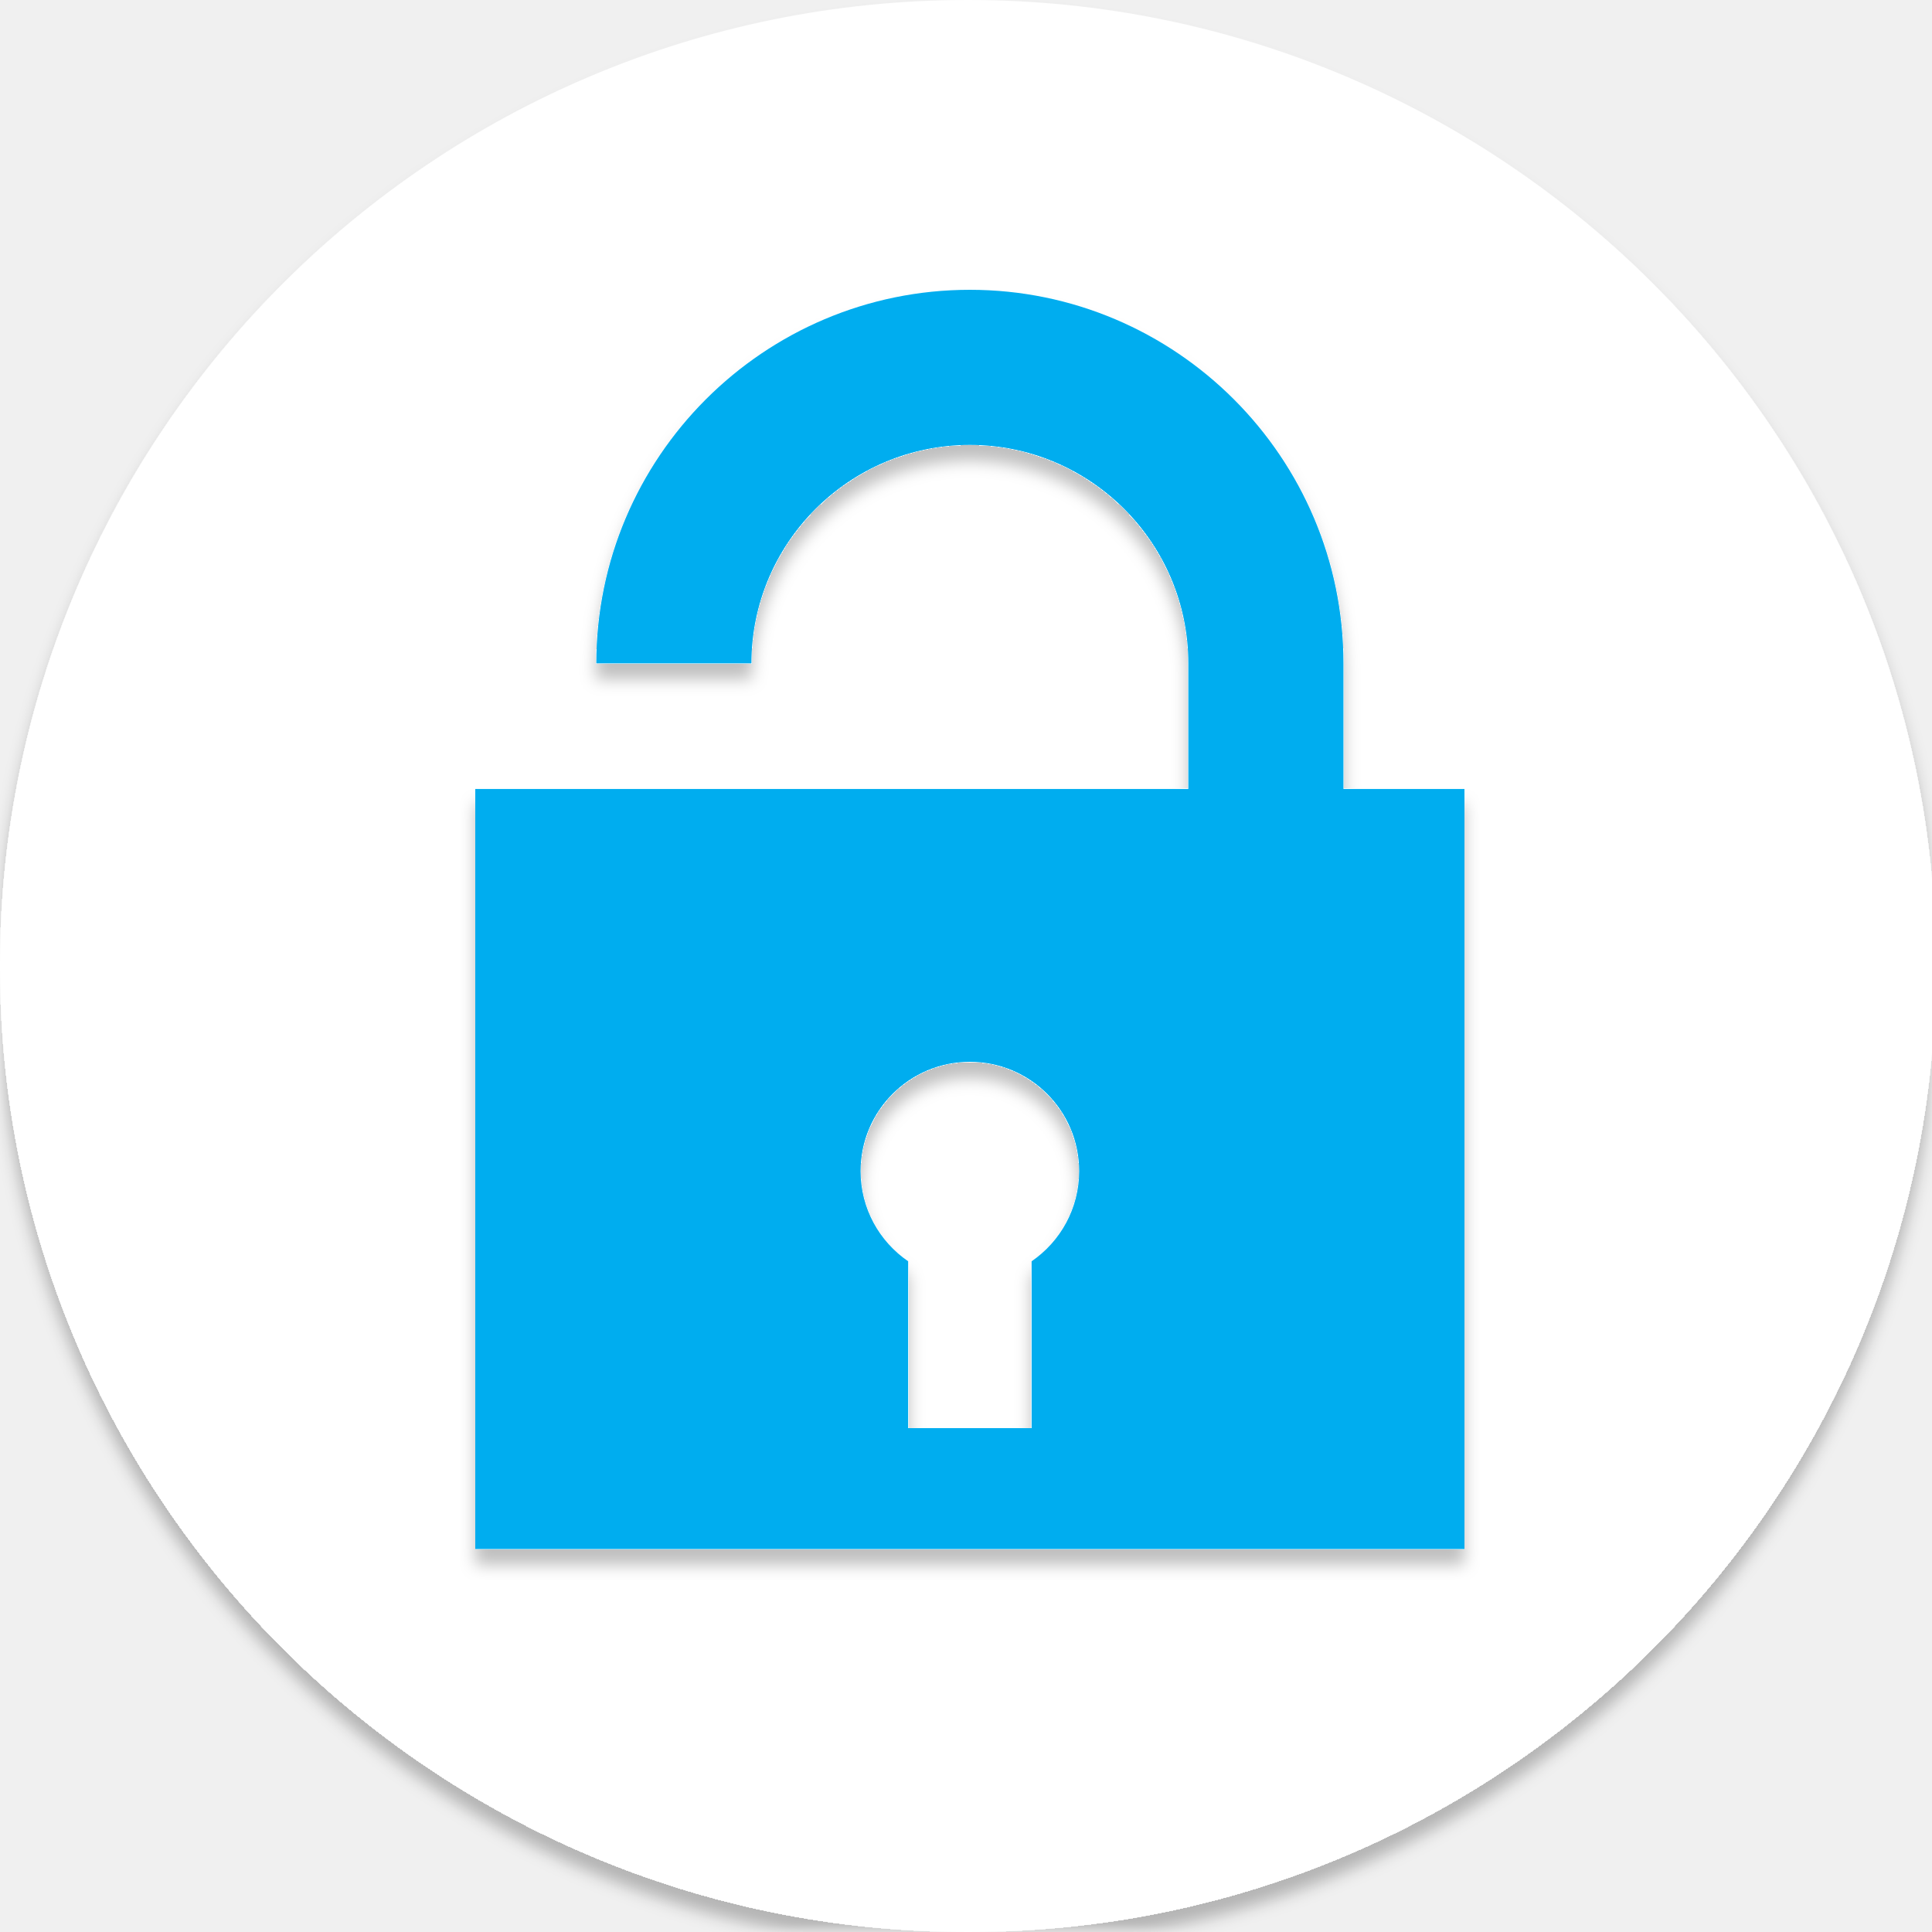
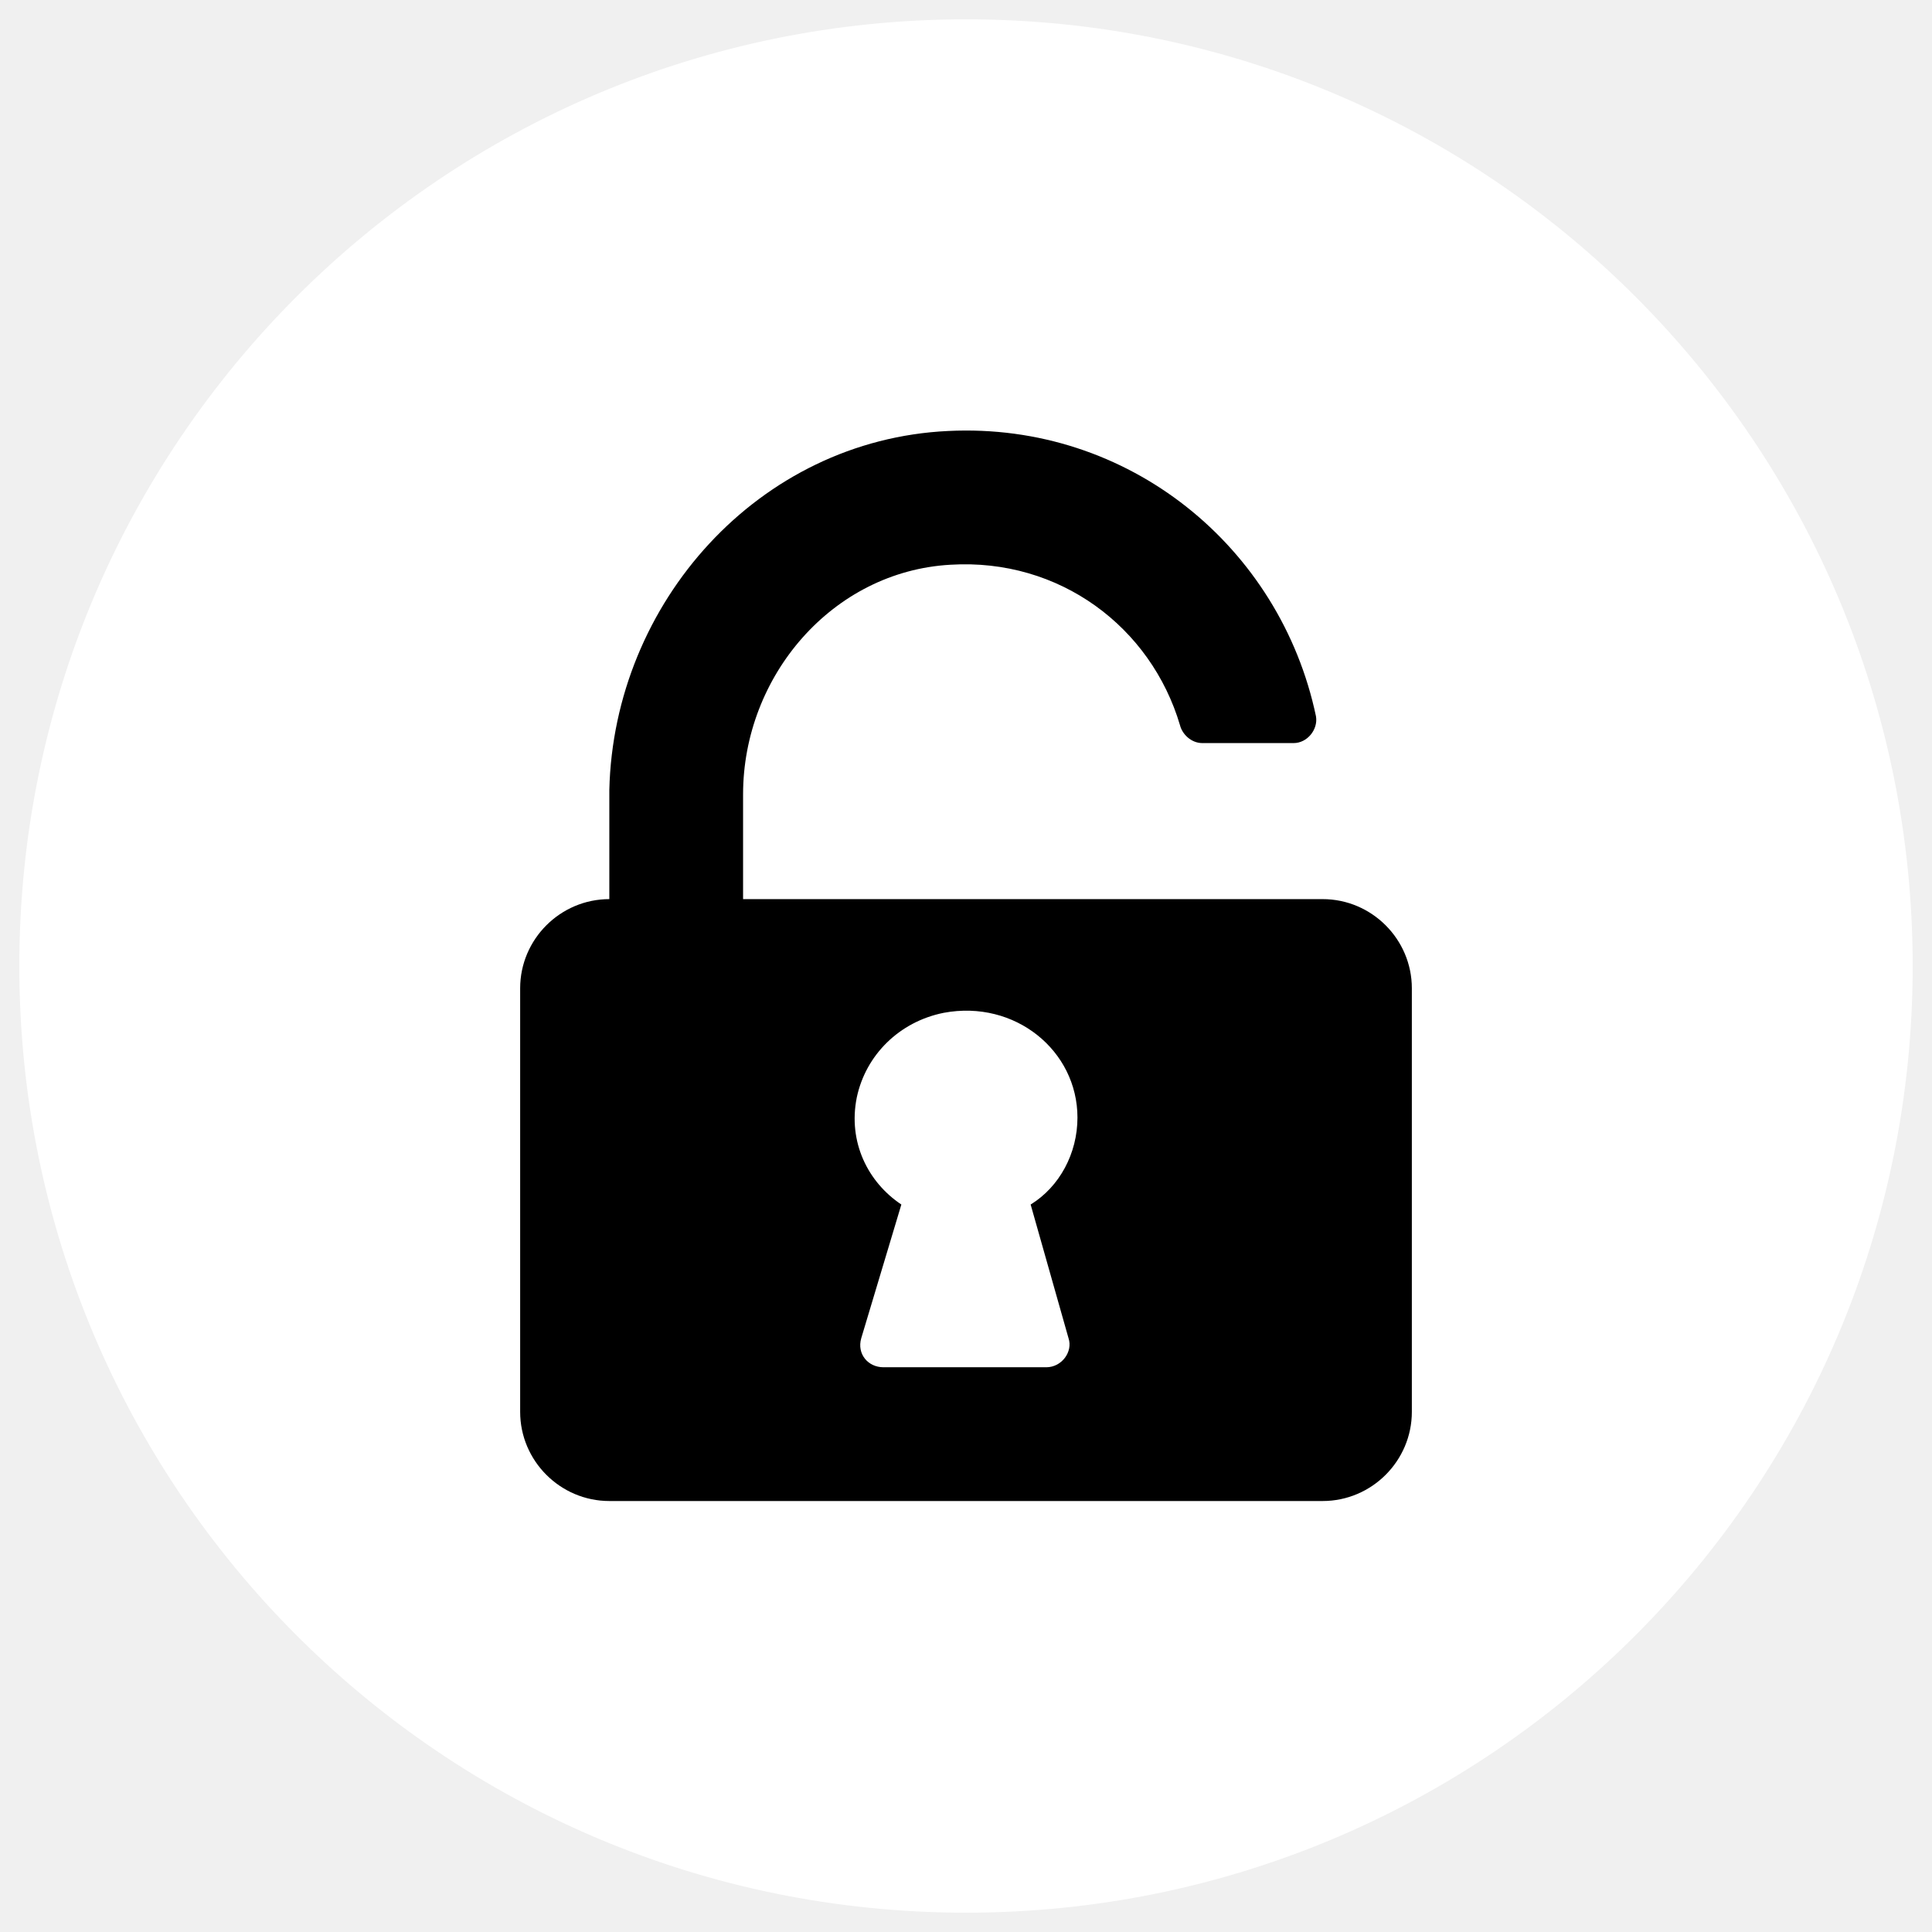
- <svg xmlns="http://www.w3.org/2000/svg" width="500" height="500" viewBox="0 0 500 500" fill="none">
-   <g clip-path="url(#clip0_1_66)">
-     <g filter="url(#filter0_d_1_66)">
-       <ellipse cx="250.5" cy="250" rx="250.5" ry="250" fill="white" />
+ <svg xmlns="http://www.w3.org/2000/svg" id="main-svg" width="200px" height="200px" viewBox="0 0 200 200" style="background-color: white; border-radius: 50%;">
+   <circle cx="100" cy="100" r="98" fill="white" />
+   <svg fill="var(-oxd-primary-one-color, #000000)" width="120px" height="120px" viewBox="0 0 52 52" enable-background="new 0 0 52 52" xml:space="preserve" x="40" y="40">
+     <g>
+       <path id="middle-icon" d="M10,18.1v0.4C10,18.4,10,18.3,10,18.1C10,18.1,10,18.1,10,18.1z" />
+       <path d="M42,23H16v-4.7c0-5.3,4-10,9.3-10.3c4.9-0.3,9,2.8,10.3,7.2c0.1,0.4,0.5,0.8,1,0.8h4.1c0.6,0,1.1-0.6,1-1.2         C40.1,7.2,33.3,1.6,25.2,2c-8.5,0.4-15,7.7-15.2,16.1c0,0.1,0,0.2,0,0.3V23c-2.2,0-4,1.8-4,4v19c0,2.2,1.8,4,4,4h32         c2.2,0,4-1.8,4-4V27C46,24.8,44.2,23,42,23z M30.6,42.7c0.2,0.6-0.3,1.3-1,1.3h-7.3c-0.7,0-1.2-0.6-1-1.3l1.8-6         c-1.5-1-2.4-2.8-2-4.8c0.4-1.9,1.9-3.4,3.9-3.8c3.2-0.6,6,1.7,6,4.7c0,1.6-0.8,3.1-2.1,3.9L30.6,42.7z" />
    </g>
-     <g filter="url(#filter1_d_1_66)">
-       <path d="M347.684 204.183V171.685C347.684 118.372 304.312 75 251.002 75C197.692 75 154.323 118.372 154.323 171.685H194.468C194.468 140.51 219.827 115.148 251.002 115.148C282.173 115.148 307.536 140.51 307.536 171.685V204.183H123V400.891H379V204.183H347.684ZM266.978 326.418V369.603H235.029V326.418C227.598 321.324 222.719 312.779 222.719 303.085C222.719 287.465 235.382 274.802 251.002 274.802C266.621 274.802 279.285 287.465 279.285 303.085C279.285 312.779 274.406 321.324 266.978 326.418Z" fill="#00ADEF" />
-     </g>
-   </g>
-   <defs>
-     <filter id="filter0_d_1_66" x="-4" y="0" width="509" height="508" filterUnits="userSpaceOnUse" color-interpolation-filters="sRGB">
-       <feFlood flood-opacity="0" result="BackgroundImageFix" />
-       <feColorMatrix in="SourceAlpha" type="matrix" values="0 0 0 0 0 0 0 0 0 0 0 0 0 0 0 0 0 0 127 0" result="hardAlpha" />
-       <feOffset dy="4" />
-       <feGaussianBlur stdDeviation="2" />
-       <feComposite in2="hardAlpha" operator="out" />
-       <feColorMatrix type="matrix" values="0 0 0 0 0 0 0 0 0 0 0 0 0 0 0 0 0 0 0.25 0" />
-       <feBlend mode="normal" in2="BackgroundImageFix" result="effect1_dropShadow_1_66" />
-       <feBlend mode="normal" in="SourceGraphic" in2="effect1_dropShadow_1_66" result="shape" />
-     </filter>
-     <filter id="filter1_d_1_66" x="119" y="75" width="264" height="333.891" filterUnits="userSpaceOnUse" color-interpolation-filters="sRGB">
-       <feFlood flood-opacity="0" result="BackgroundImageFix" />
-       <feColorMatrix in="SourceAlpha" type="matrix" values="0 0 0 0 0 0 0 0 0 0 0 0 0 0 0 0 0 0 127 0" result="hardAlpha" />
-       <feOffset dy="4" />
-       <feGaussianBlur stdDeviation="2" />
-       <feComposite in2="hardAlpha" operator="out" />
-       <feColorMatrix type="matrix" values="0 0 0 0 0 0 0 0 0 0 0 0 0 0 0 0 0 0 0.25 0" />
-       <feBlend mode="normal" in2="BackgroundImageFix" result="effect1_dropShadow_1_66" />
-       <feBlend mode="normal" in="SourceGraphic" in2="effect1_dropShadow_1_66" result="shape" />
-     </filter>
-     <clipPath id="clip0_1_66">
-       <rect width="500" height="500" fill="white" />
-     </clipPath>
-   </defs>
+   </svg>
</svg>
